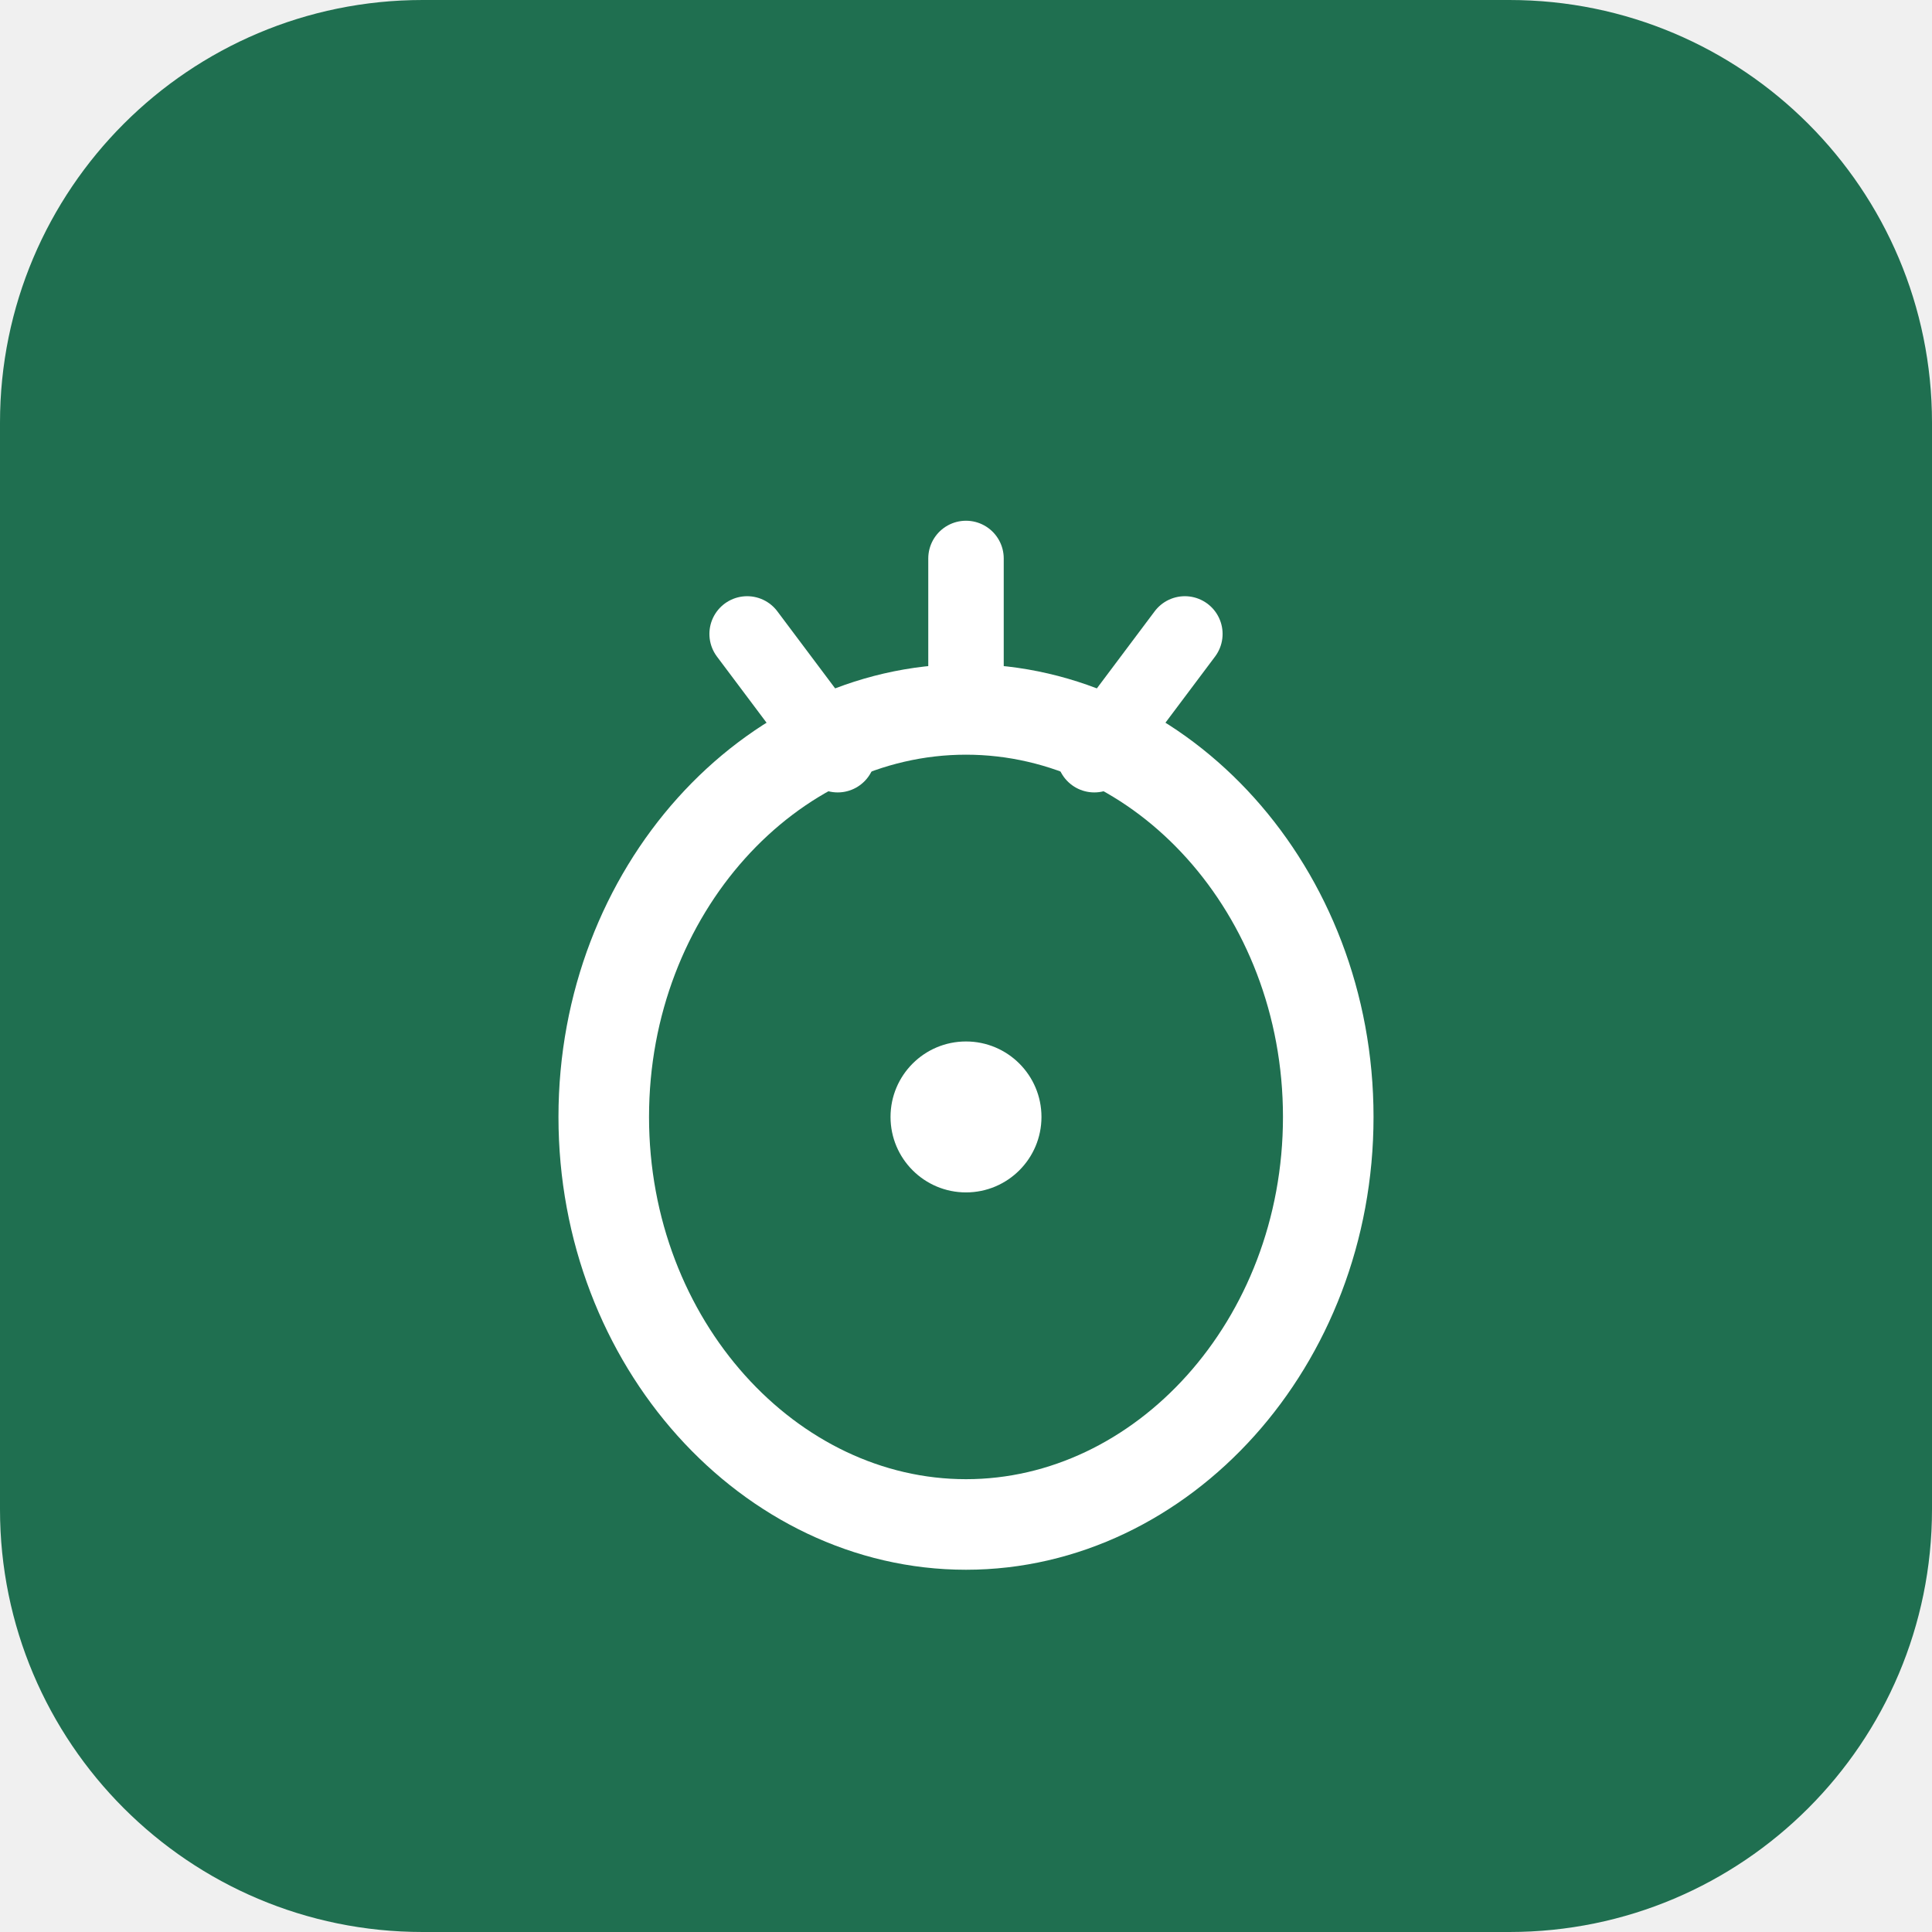
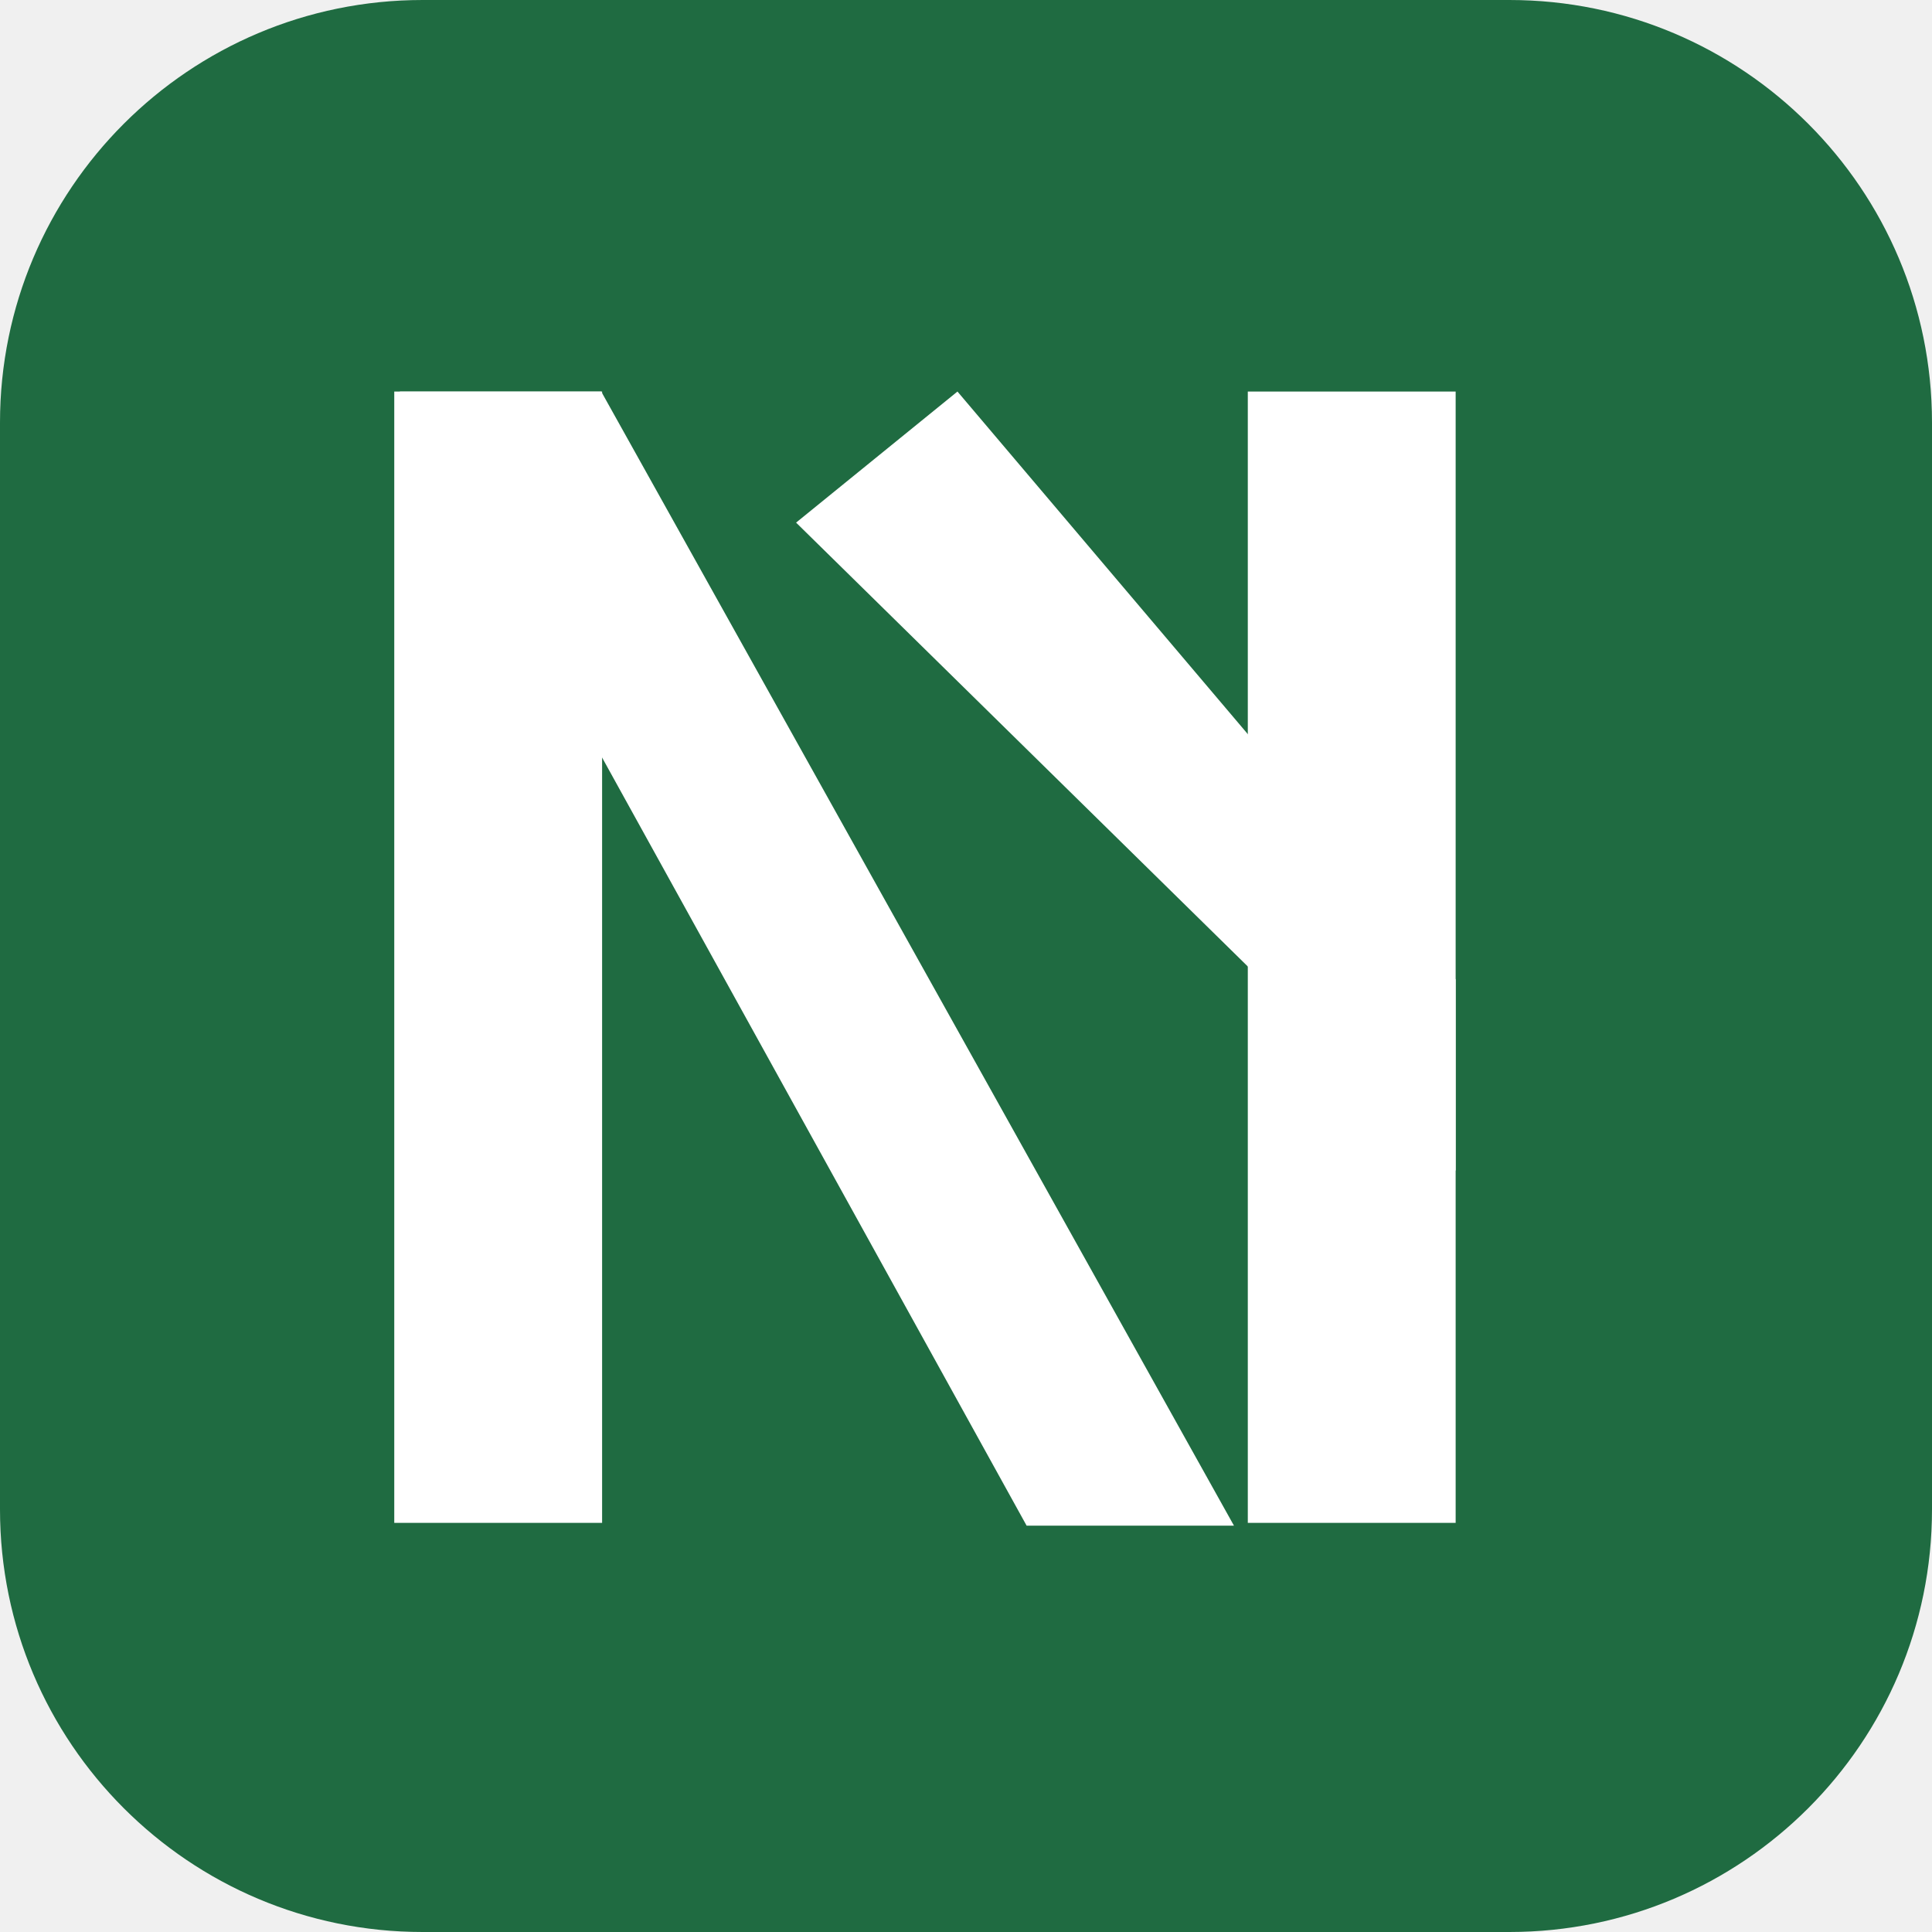
<svg xmlns="http://www.w3.org/2000/svg" viewBox="0 0 512 512">
-   <rect width="512" height="512" rx="112" fill="#1f6f50" />
-   <path d="M160 296c0-60 44-108 96-108s96 48 96 108-44 108-96 108-96-48-96-108z" fill="none" stroke="#ffffff" stroke-width="24" />
-   <path d="M256 148v40M198 168l24 32M314 168l-24 32" stroke="#ffffff" stroke-width="20" stroke-linecap="round" />
-   <circle cx="256" cy="296" r="20" fill="#ffffff" />
+   <rect width="512" height="512" rx="112" fill="#1F6B41" />
+   <g transform="translate(101,101) scale(0.619)" fill="#ffffff">
+     <path d="M94.611 4.463H5.627V488.813H94.611V4.463Z" />
+     <path d="M460.036 4.463H371.052V488.813H460.036V4.463Z" />
+     <path d="M246.749 4.463L177.662 60.576L460.036 338.047L460.036 256.135L246.749 4.463Z" />
+     <path d="M276.35 490H365.12L94.236 4.463H8L276.35 490Z" />
+   </g>
</svg>
